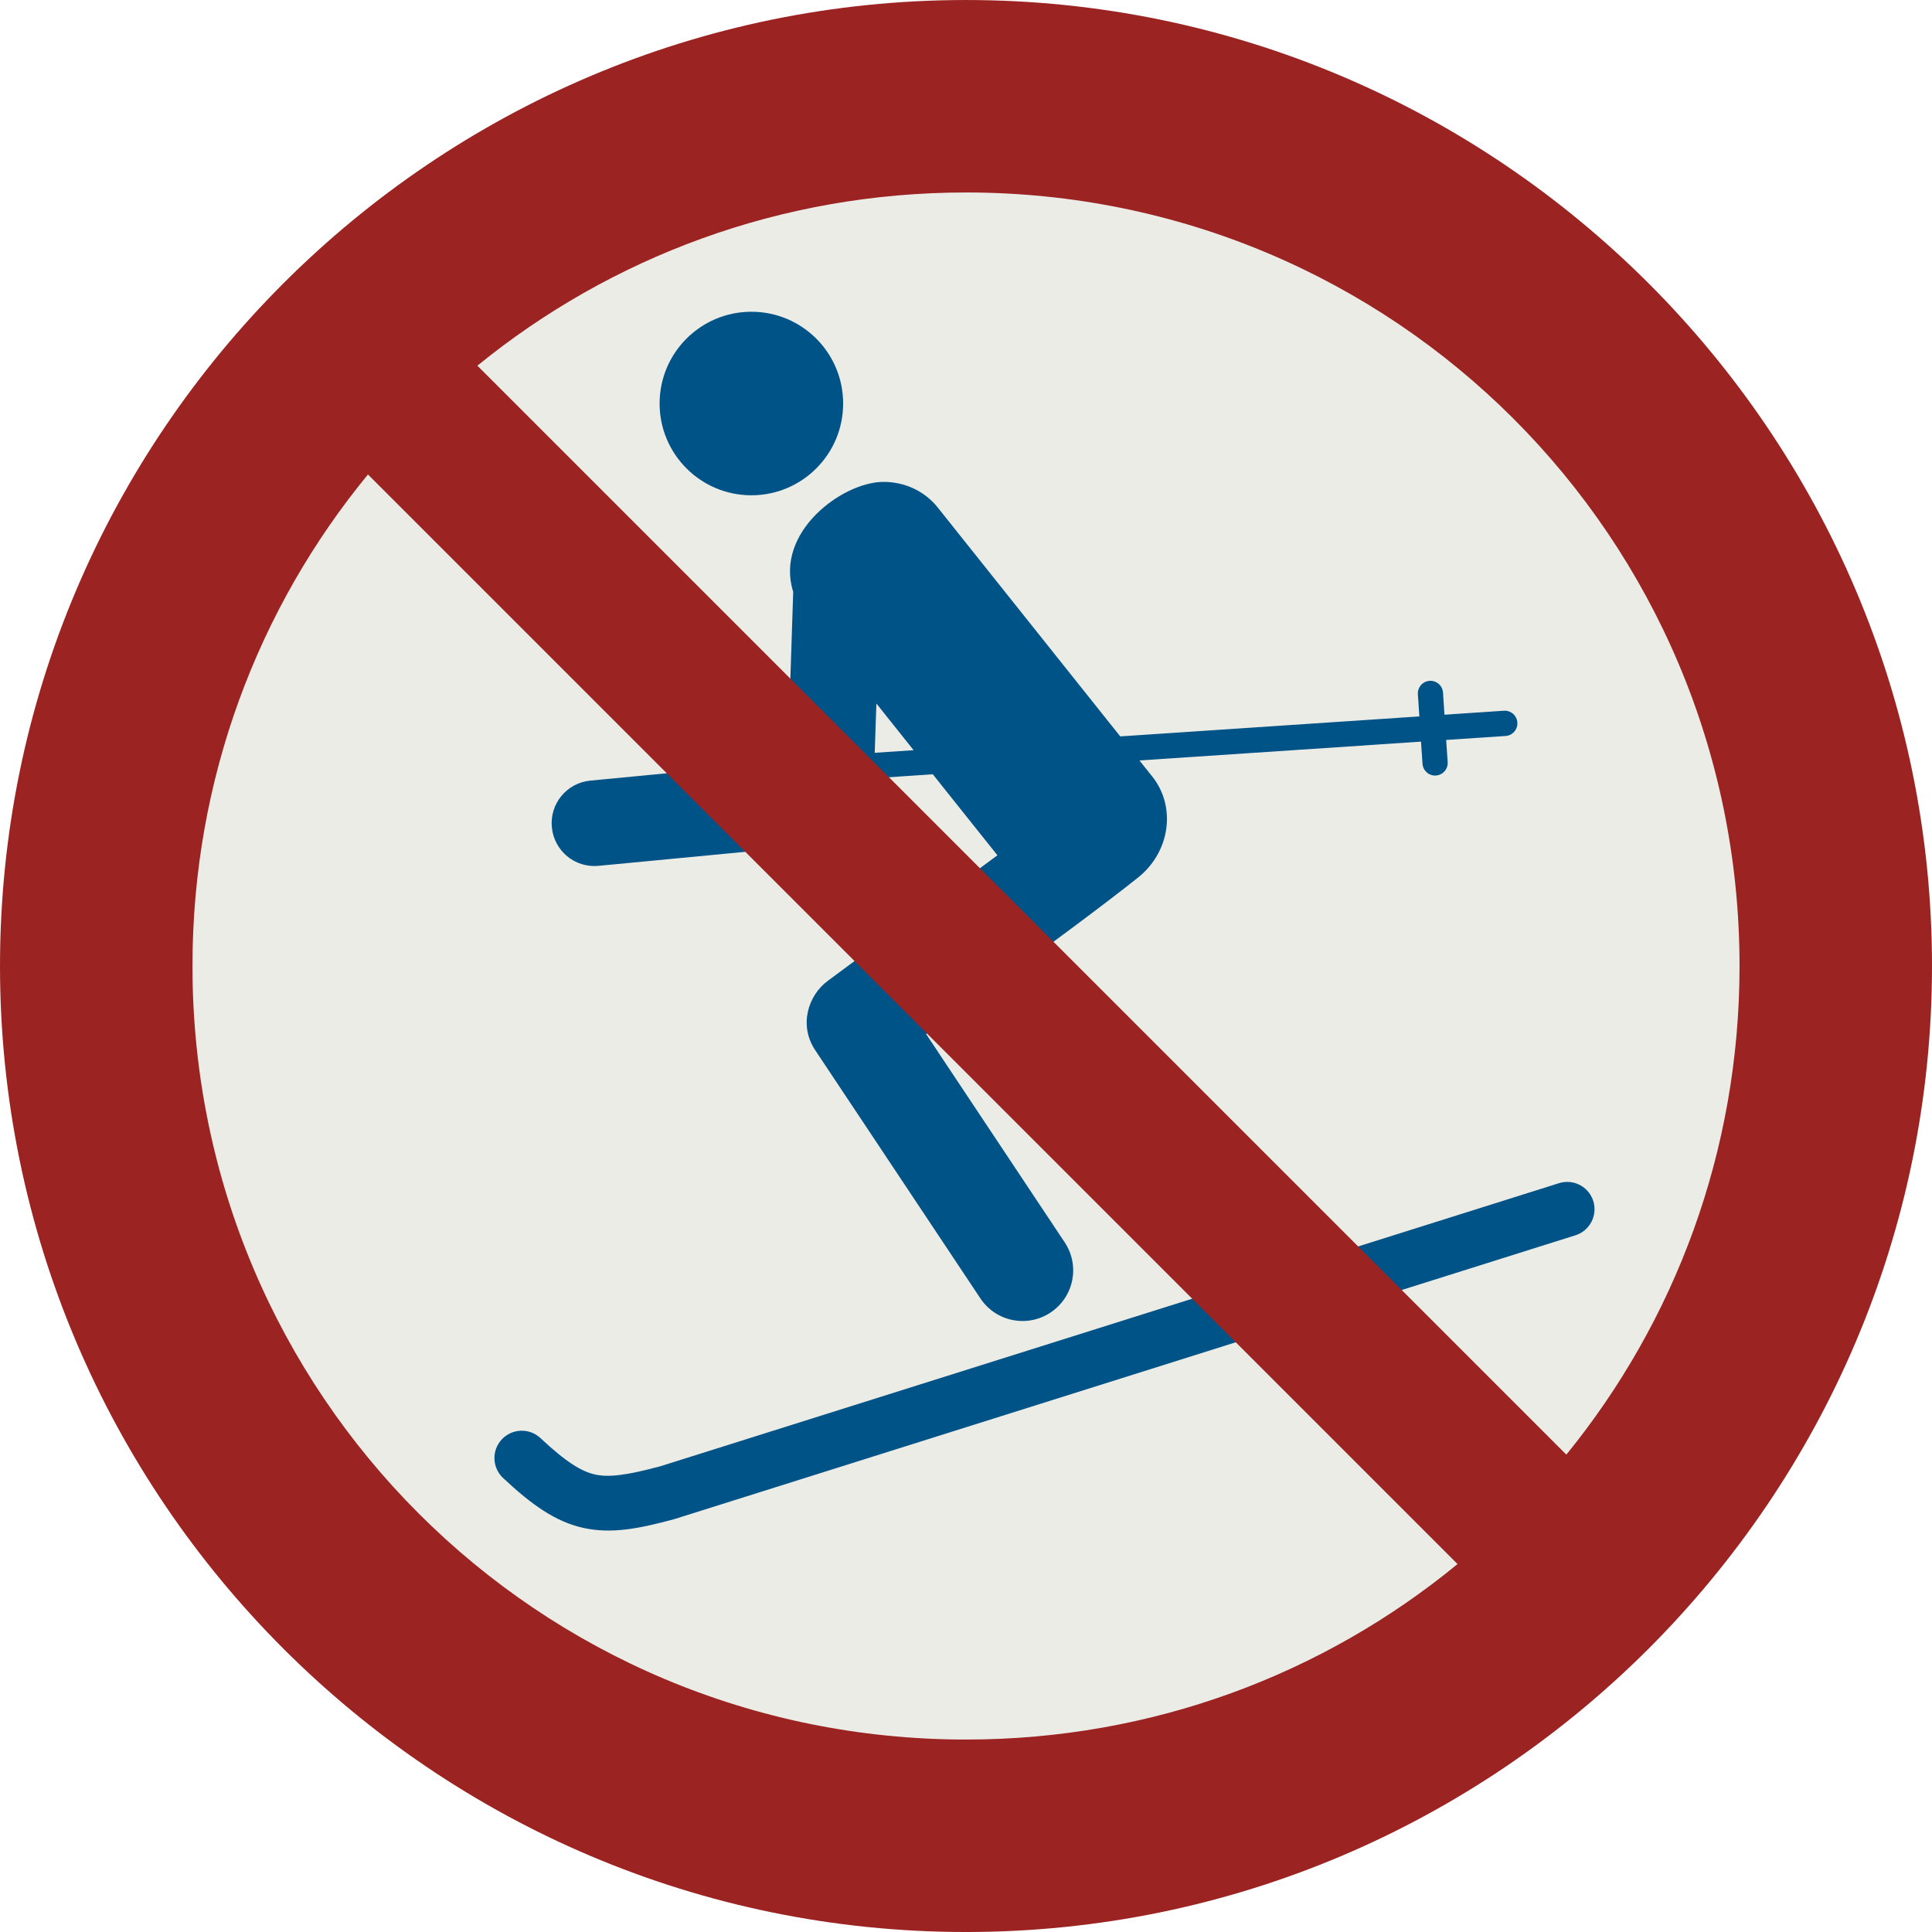
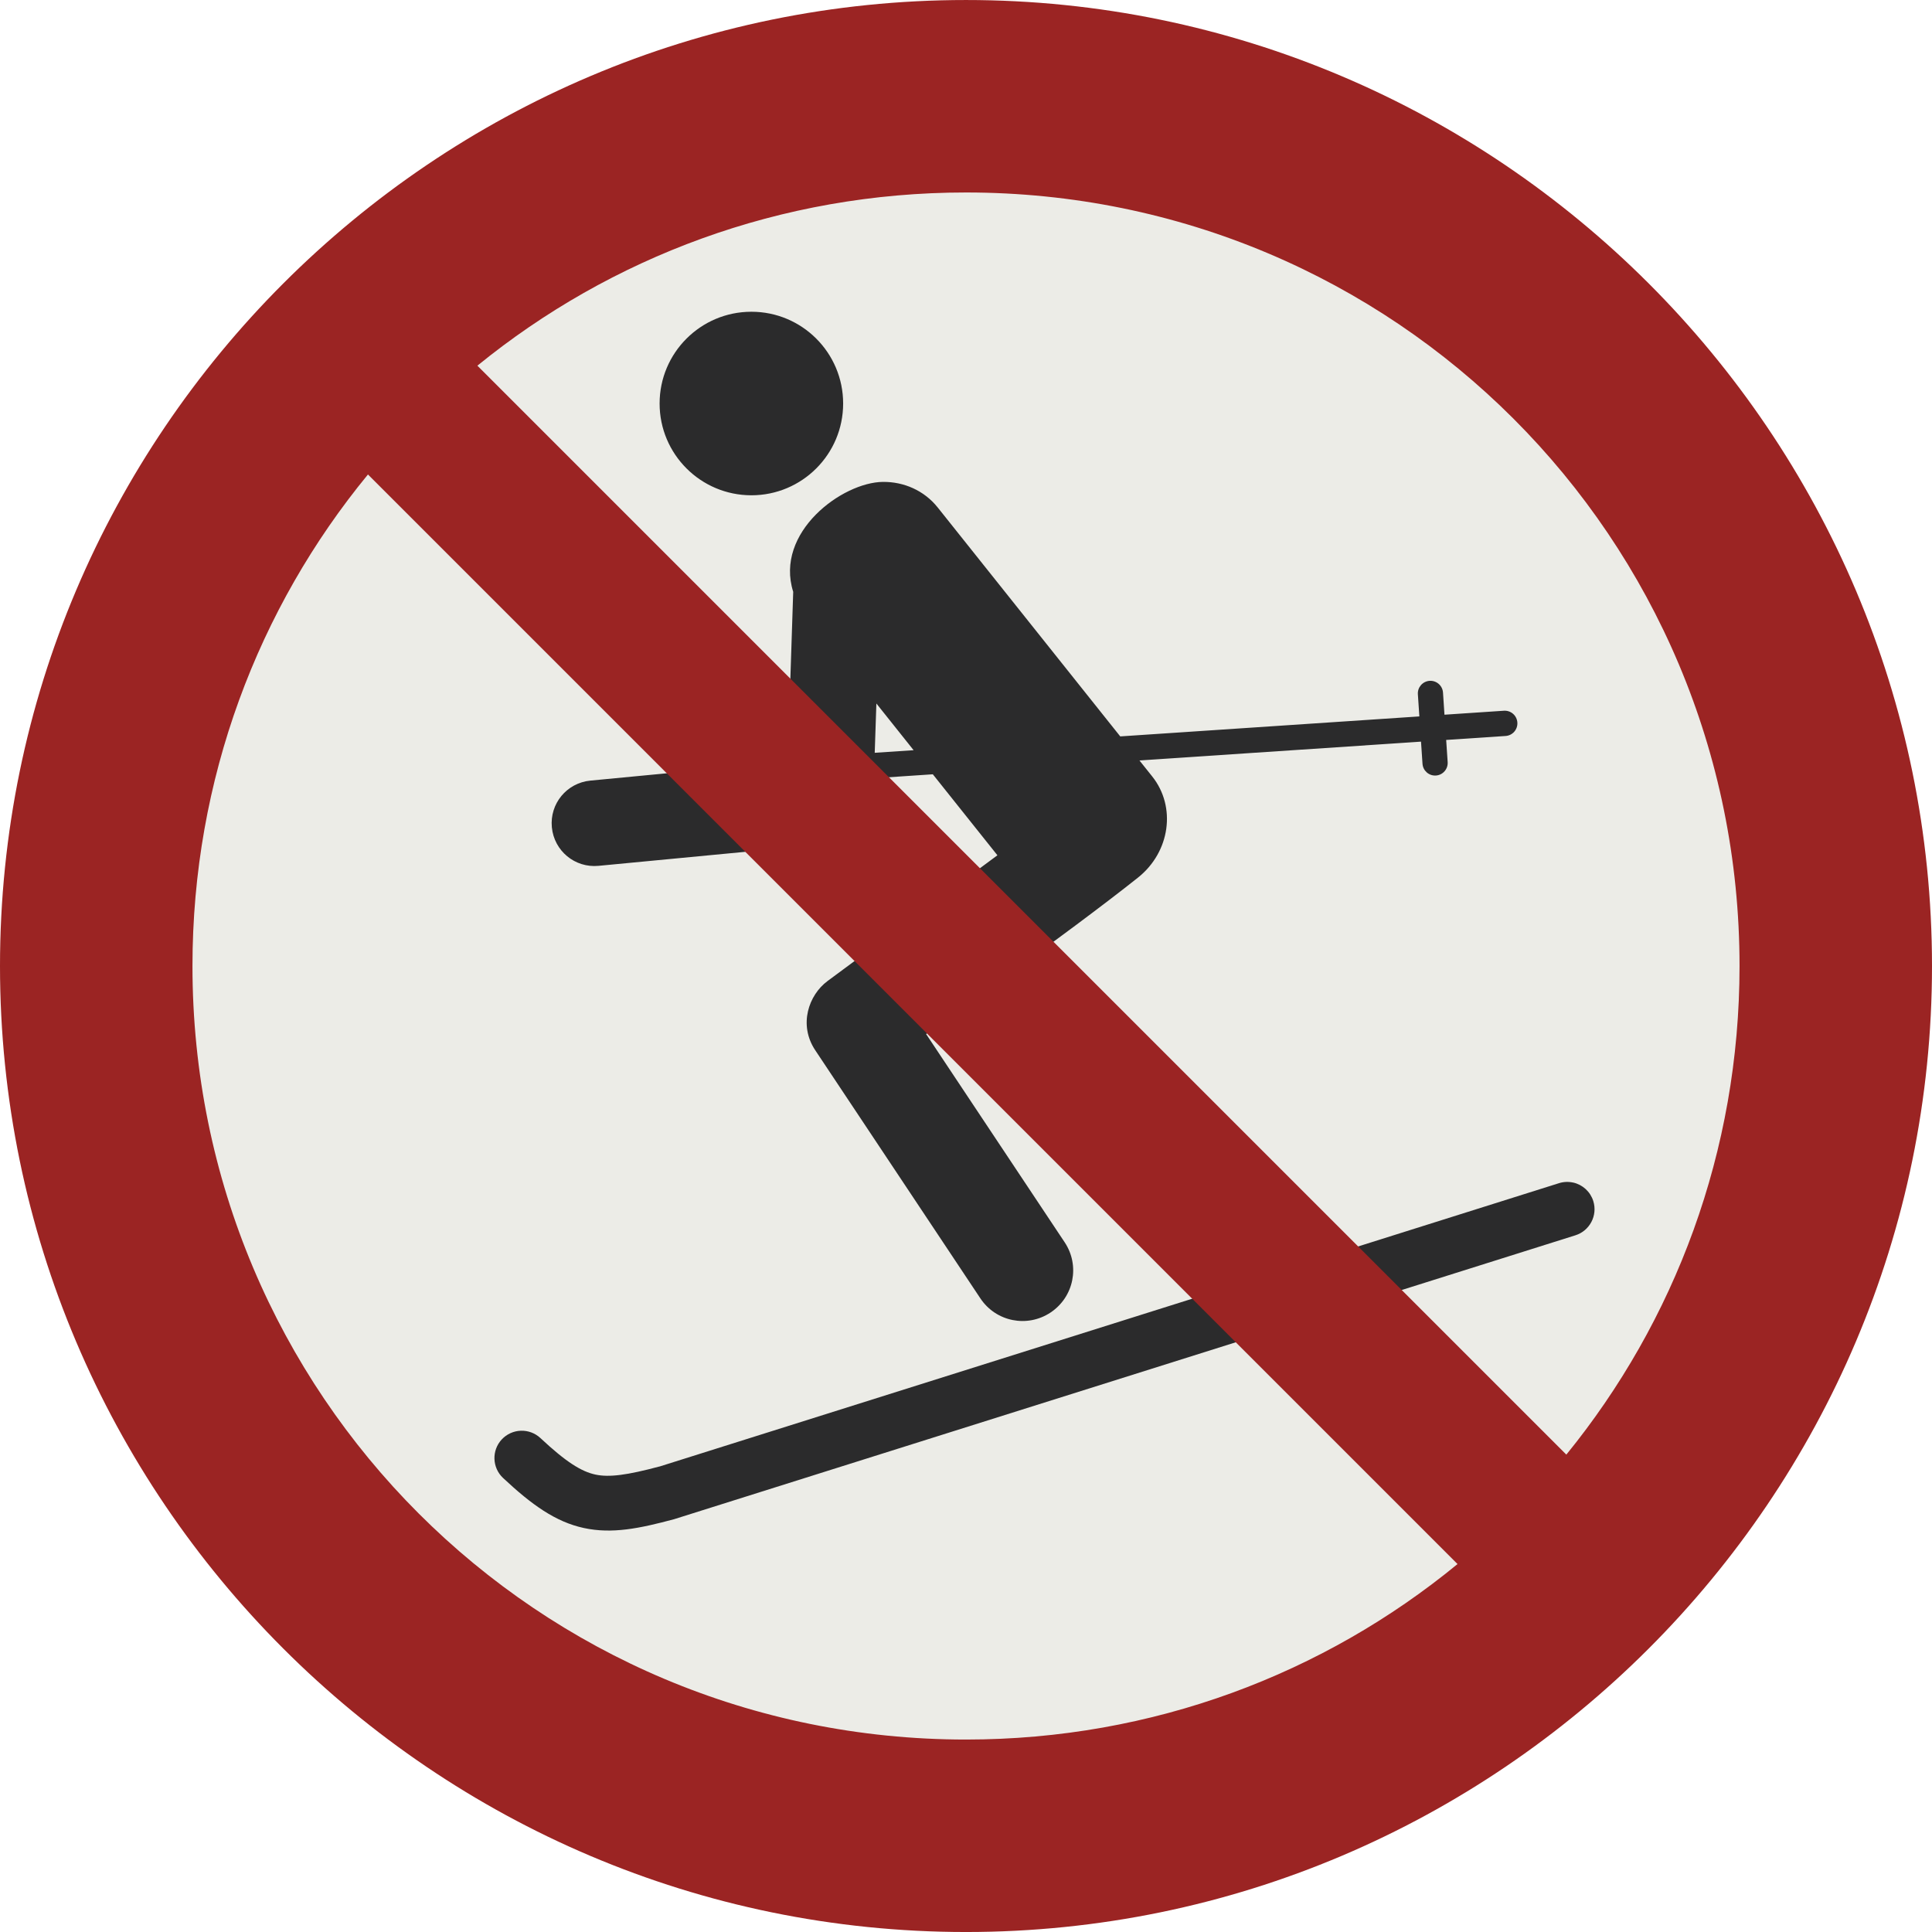
<svg xmlns="http://www.w3.org/2000/svg" width="70.106mm" height="70.106mm" viewBox="0 0 70.106 70.106" version="1.1" id="svg1">
  <defs id="defs1" />
  <g id="layer1" transform="translate(-53.975,-95.51458)">
    <path d="m 120.579,130.568 c 0,-17.425 -14.126,-31.552 -31.552,-31.552 -17.425,0 -31.552,14.126 -31.552,31.552 0,17.425 14.126,31.552 31.552,31.552 17.425,0 31.552,-14.126 31.552,-31.552" fill="#ecece7" id="path3609" style="display:inline;stroke-width:0.265" />
-     <path id="rect1" style="fill:#005387;fill-opacity:1;stroke-width:1.7" d="m 81.24,106.827 c -1.839,1.5e-4 -3.33,1.491 -3.33,3.33 1.5e-4,1.839 1.491,3.329 3.33,3.33 1.839,2.9e-4 3.33,-1.49 3.33,-3.33 2.9e-4,-1.839 -1.491,-3.331 -3.33,-3.33 z m 4.774,6.174 c -1.478,0.015 -3.937,1.827 -3.256,3.989 l -0.202,6.166 -7.157,0.684 c -0.857,0.082 -1.481,0.837 -1.399,1.694 0.082,0.857 0.837,1.481 1.694,1.399 l 8.346,-0.797 c 0.869,0.025 1.591,-0.652 1.619,-1.522 l 0.028,-0.86 2.137,-0.143 2.344,2.939 -6.164,4.563 c -0.684,0.506 -1.061,1.587 -0.448,2.509 l 5.994,9.007 c 0.564,0.847 1.7,1.075 2.547,0.512 0.847,-0.564 1.075,-1.699 0.512,-2.547 l -5.028,-7.557 c 0,0 5.201,-3.696 7.69,-5.679 1.165,-0.929 1.394,-2.565 0.514,-3.669 l -0.463,-0.58 10.217,-0.683 0.054,0.803 a 0.458,0.458 0 0 0 0.486,0.427 0.458,0.458 0 0 0 0.427,-0.488 l -0.054,-0.803 2.156,-0.144 a 0.458,0.458 0 0 0 0.427,-0.488 0.458,0.458 0 0 0 -0.489,-0.428 l -2.156,0.144 -0.053,-0.802 a 0.458,0.458 0 0 0 -0.489,-0.427 0.458,0.458 0 0 0 -0.423,0.488 l 0.054,0.803 -10.854,0.725 -6.622,-8.305 c -0.495,-0.621 -1.232,-0.937 -1.99,-0.93 z m -0.238,8.041 1.351,1.695 -1.411,0.094 z m 25.281,17.384 a 0.992,0.992 0 0 0 -0.514,0.023 l -32.633,10.28 c -0.003,7.8e-4 -0.003,-8e-4 -0.006,-2e-5 -1.168,0.312 -1.821,0.401 -2.324,0.293 -0.504,-0.109 -1.055,-0.445 -1.994,-1.324 a 0.992,0.992 0 0 0 -1.403,0.048 0.992,0.992 0 0 0 0.047,1.4 c 1.036,0.97 1.903,1.593 2.93,1.815 1.026,0.222 2.017,0.017 3.263,-0.316 l 0.021,-0.006 32.696,-10.299 a 0.992,0.992 0 0 0 0.65,-1.243 0.992,0.992 0 0 0 -0.732,-0.672 z" />
+     <path id="rect1" style="fill:#2b2b2c;fill-opacity:1;stroke-width:1.7" d="m 81.24,106.827 c -1.839,1.5e-4 -3.33,1.491 -3.33,3.33 1.5e-4,1.839 1.491,3.329 3.33,3.33 1.839,2.9e-4 3.33,-1.49 3.33,-3.33 2.9e-4,-1.839 -1.491,-3.331 -3.33,-3.33 z m 4.774,6.174 c -1.478,0.015 -3.937,1.827 -3.256,3.989 l -0.202,6.166 -7.157,0.684 c -0.857,0.082 -1.481,0.837 -1.399,1.694 0.082,0.857 0.837,1.481 1.694,1.399 l 8.346,-0.797 c 0.869,0.025 1.591,-0.652 1.619,-1.522 l 0.028,-0.86 2.137,-0.143 2.344,2.939 -6.164,4.563 c -0.684,0.506 -1.061,1.587 -0.448,2.509 l 5.994,9.007 c 0.564,0.847 1.7,1.075 2.547,0.512 0.847,-0.564 1.075,-1.699 0.512,-2.547 l -5.028,-7.557 c 0,0 5.201,-3.696 7.69,-5.679 1.165,-0.929 1.394,-2.565 0.514,-3.669 l -0.463,-0.58 10.217,-0.683 0.054,0.803 a 0.458,0.458 0 0 0 0.486,0.427 0.458,0.458 0 0 0 0.427,-0.488 l -0.054,-0.803 2.156,-0.144 a 0.458,0.458 0 0 0 0.427,-0.488 0.458,0.458 0 0 0 -0.489,-0.428 l -2.156,0.144 -0.053,-0.802 a 0.458,0.458 0 0 0 -0.489,-0.427 0.458,0.458 0 0 0 -0.423,0.488 l 0.054,0.803 -10.854,0.725 -6.622,-8.305 c -0.495,-0.621 -1.232,-0.937 -1.99,-0.93 z m -0.238,8.041 1.351,1.695 -1.411,0.094 z m 25.281,17.384 a 0.992,0.992 0 0 0 -0.514,0.023 l -32.633,10.28 c -0.003,7.8e-4 -0.003,-8e-4 -0.006,-2e-5 -1.168,0.312 -1.821,0.401 -2.324,0.293 -0.504,-0.109 -1.055,-0.445 -1.994,-1.324 a 0.992,0.992 0 0 0 -1.403,0.048 0.992,0.992 0 0 0 0.047,1.4 c 1.036,0.97 1.903,1.593 2.93,1.815 1.026,0.222 2.017,0.017 3.263,-0.316 l 0.021,-0.006 32.696,-10.299 a 0.992,0.992 0 0 0 0.65,-1.243 0.992,0.992 0 0 0 -0.732,-0.672 z" />
    <path id="path506" style="color:#005387;fill:#9b2423;fill-opacity:1;stroke-width:0.265;stroke-linecap:round;-inkscape-stroke:none" d="m 89.028,95.515 c -19.318,0 -35.053,15.735 -35.053,35.053 0,19.318 15.735,35.053 35.053,35.053 19.318,0 35.053,-15.735 35.053,-35.053 0,-19.318 -15.735,-35.053 -35.053,-35.053 z m 0,6.984 c 15.543,0 28.069,12.526 28.069,28.069 0,6.735 -2.355,12.901 -6.285,17.73 L 71.298,108.784 c 4.828,-3.93 10.994,-6.285 17.73,-6.285 z m -21.701,10.233 39.537,39.537 c -4.844,3.981 -11.052,6.368 -17.836,6.368 -15.543,0 -28.069,-12.526 -28.069,-28.069 0,-6.784 2.386,-12.992 6.368,-17.836 z" />
  </g>
</svg>
